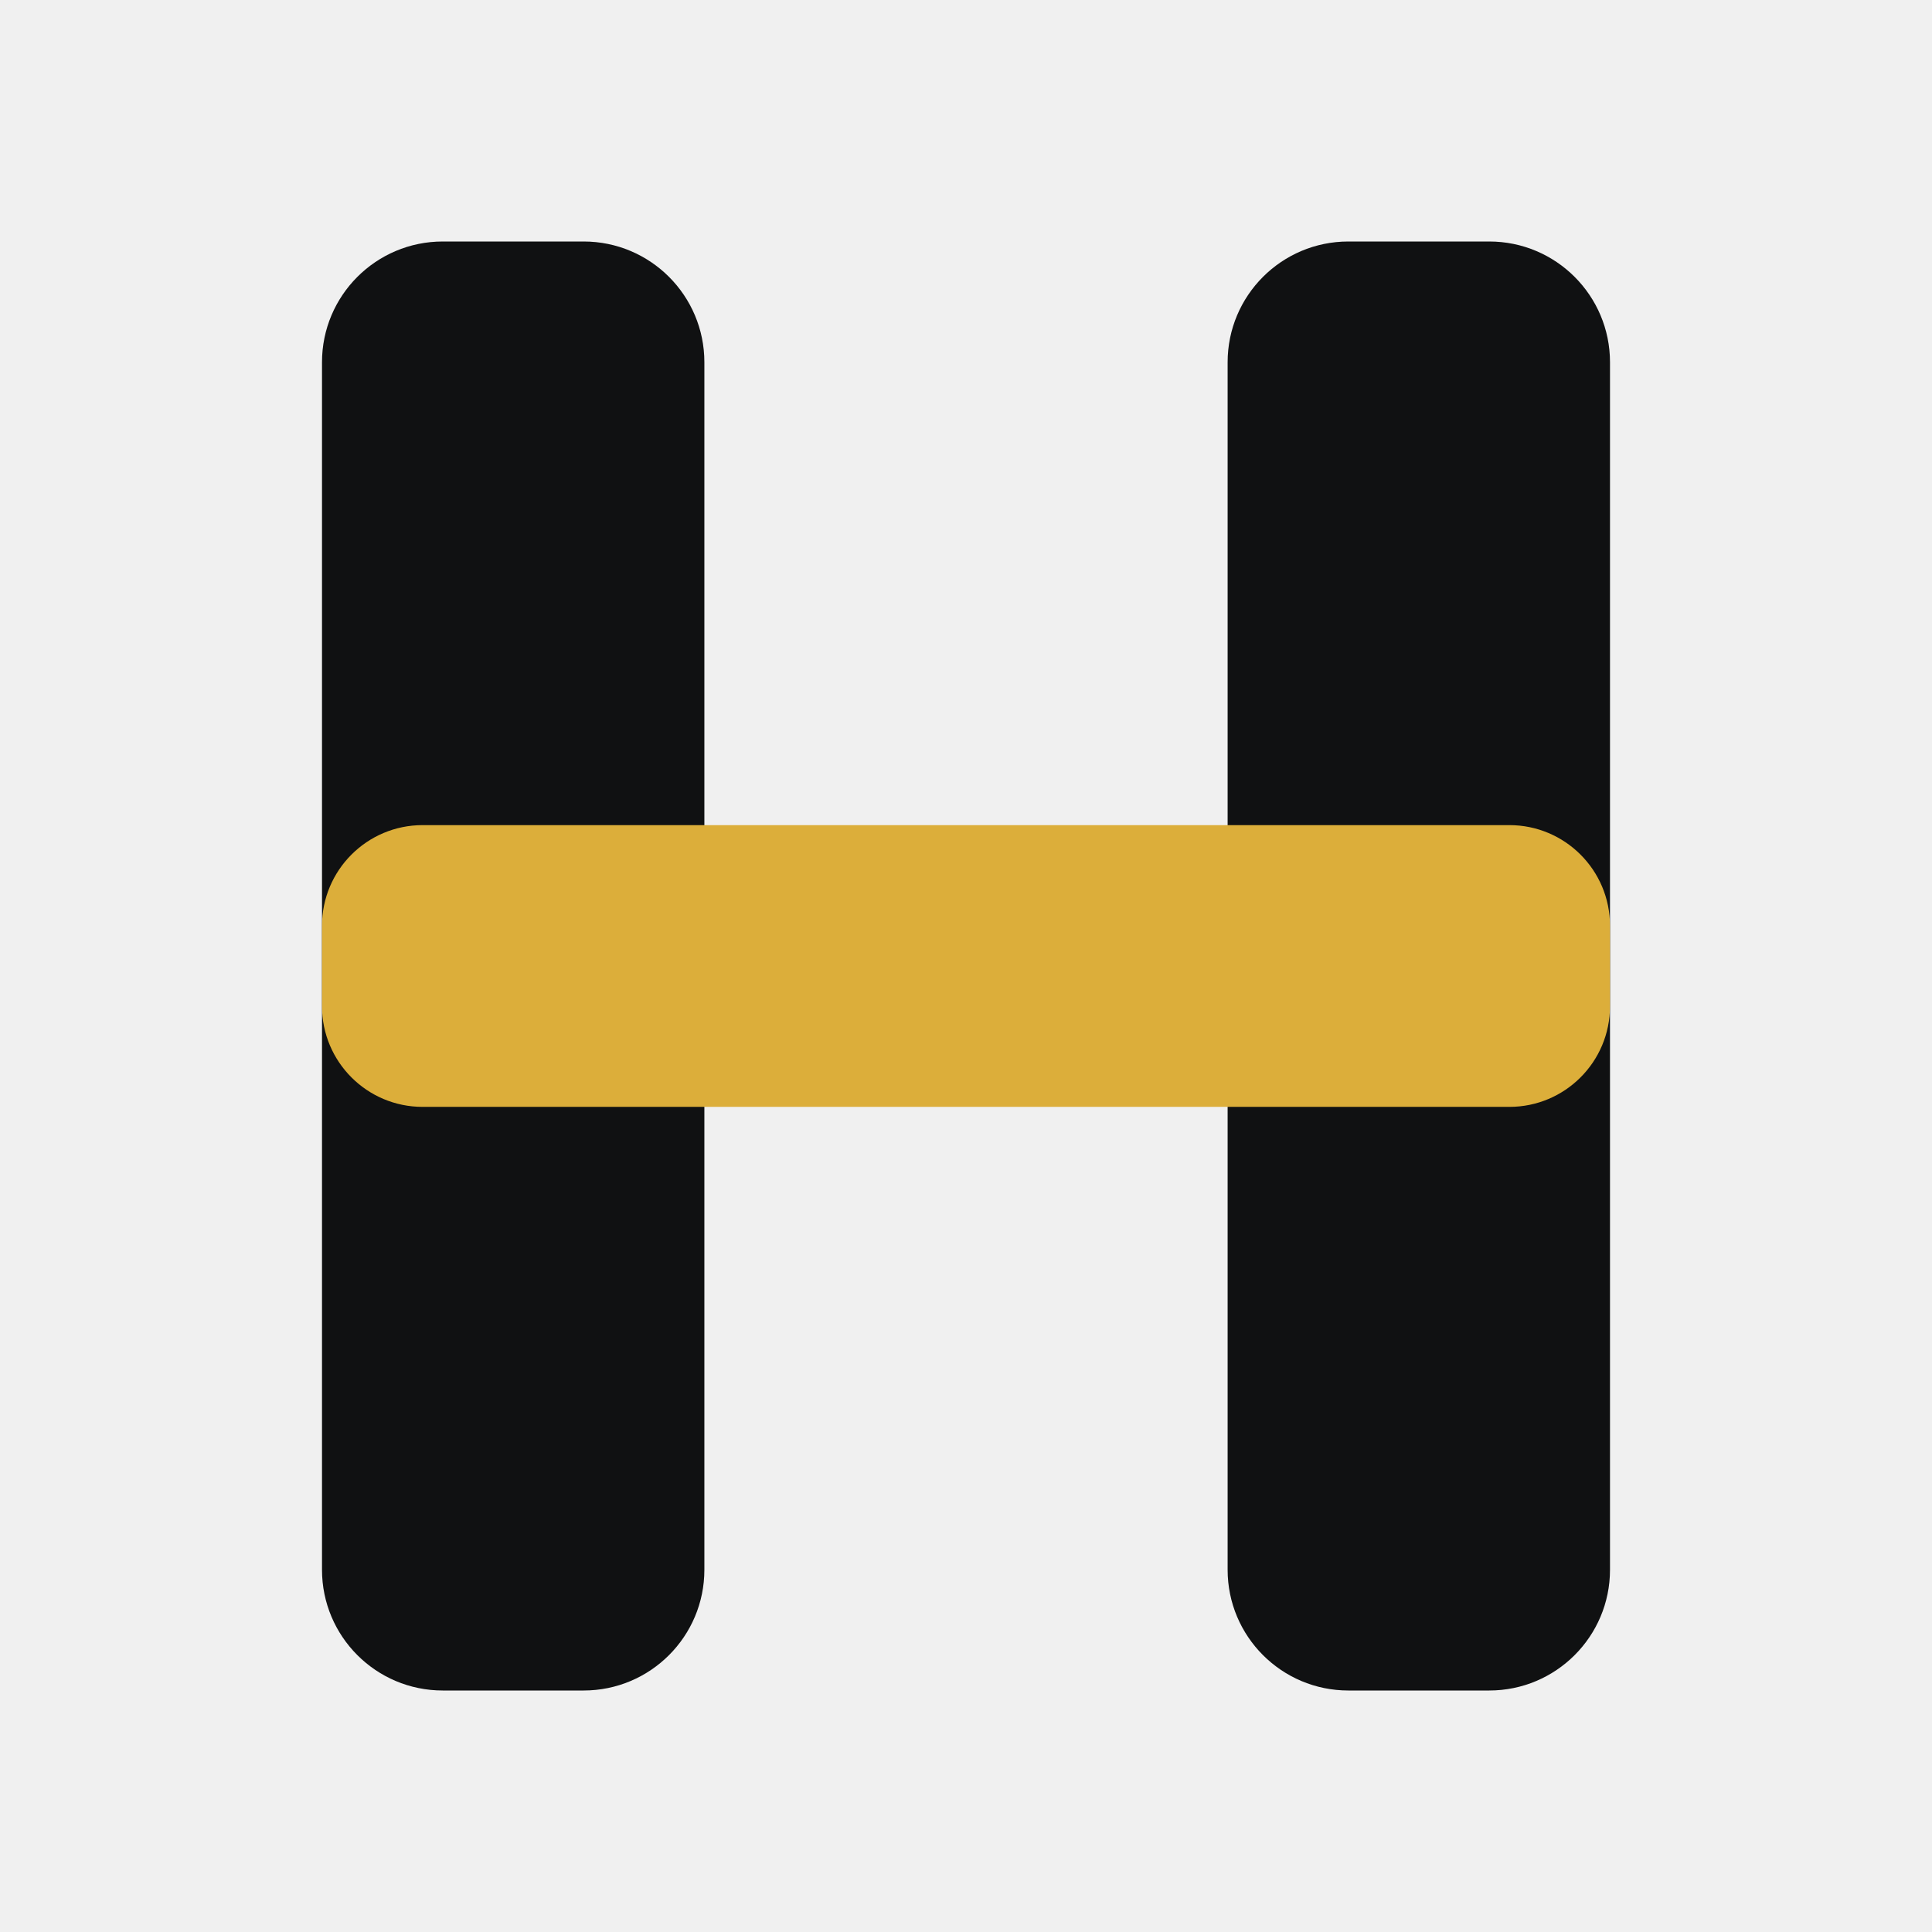
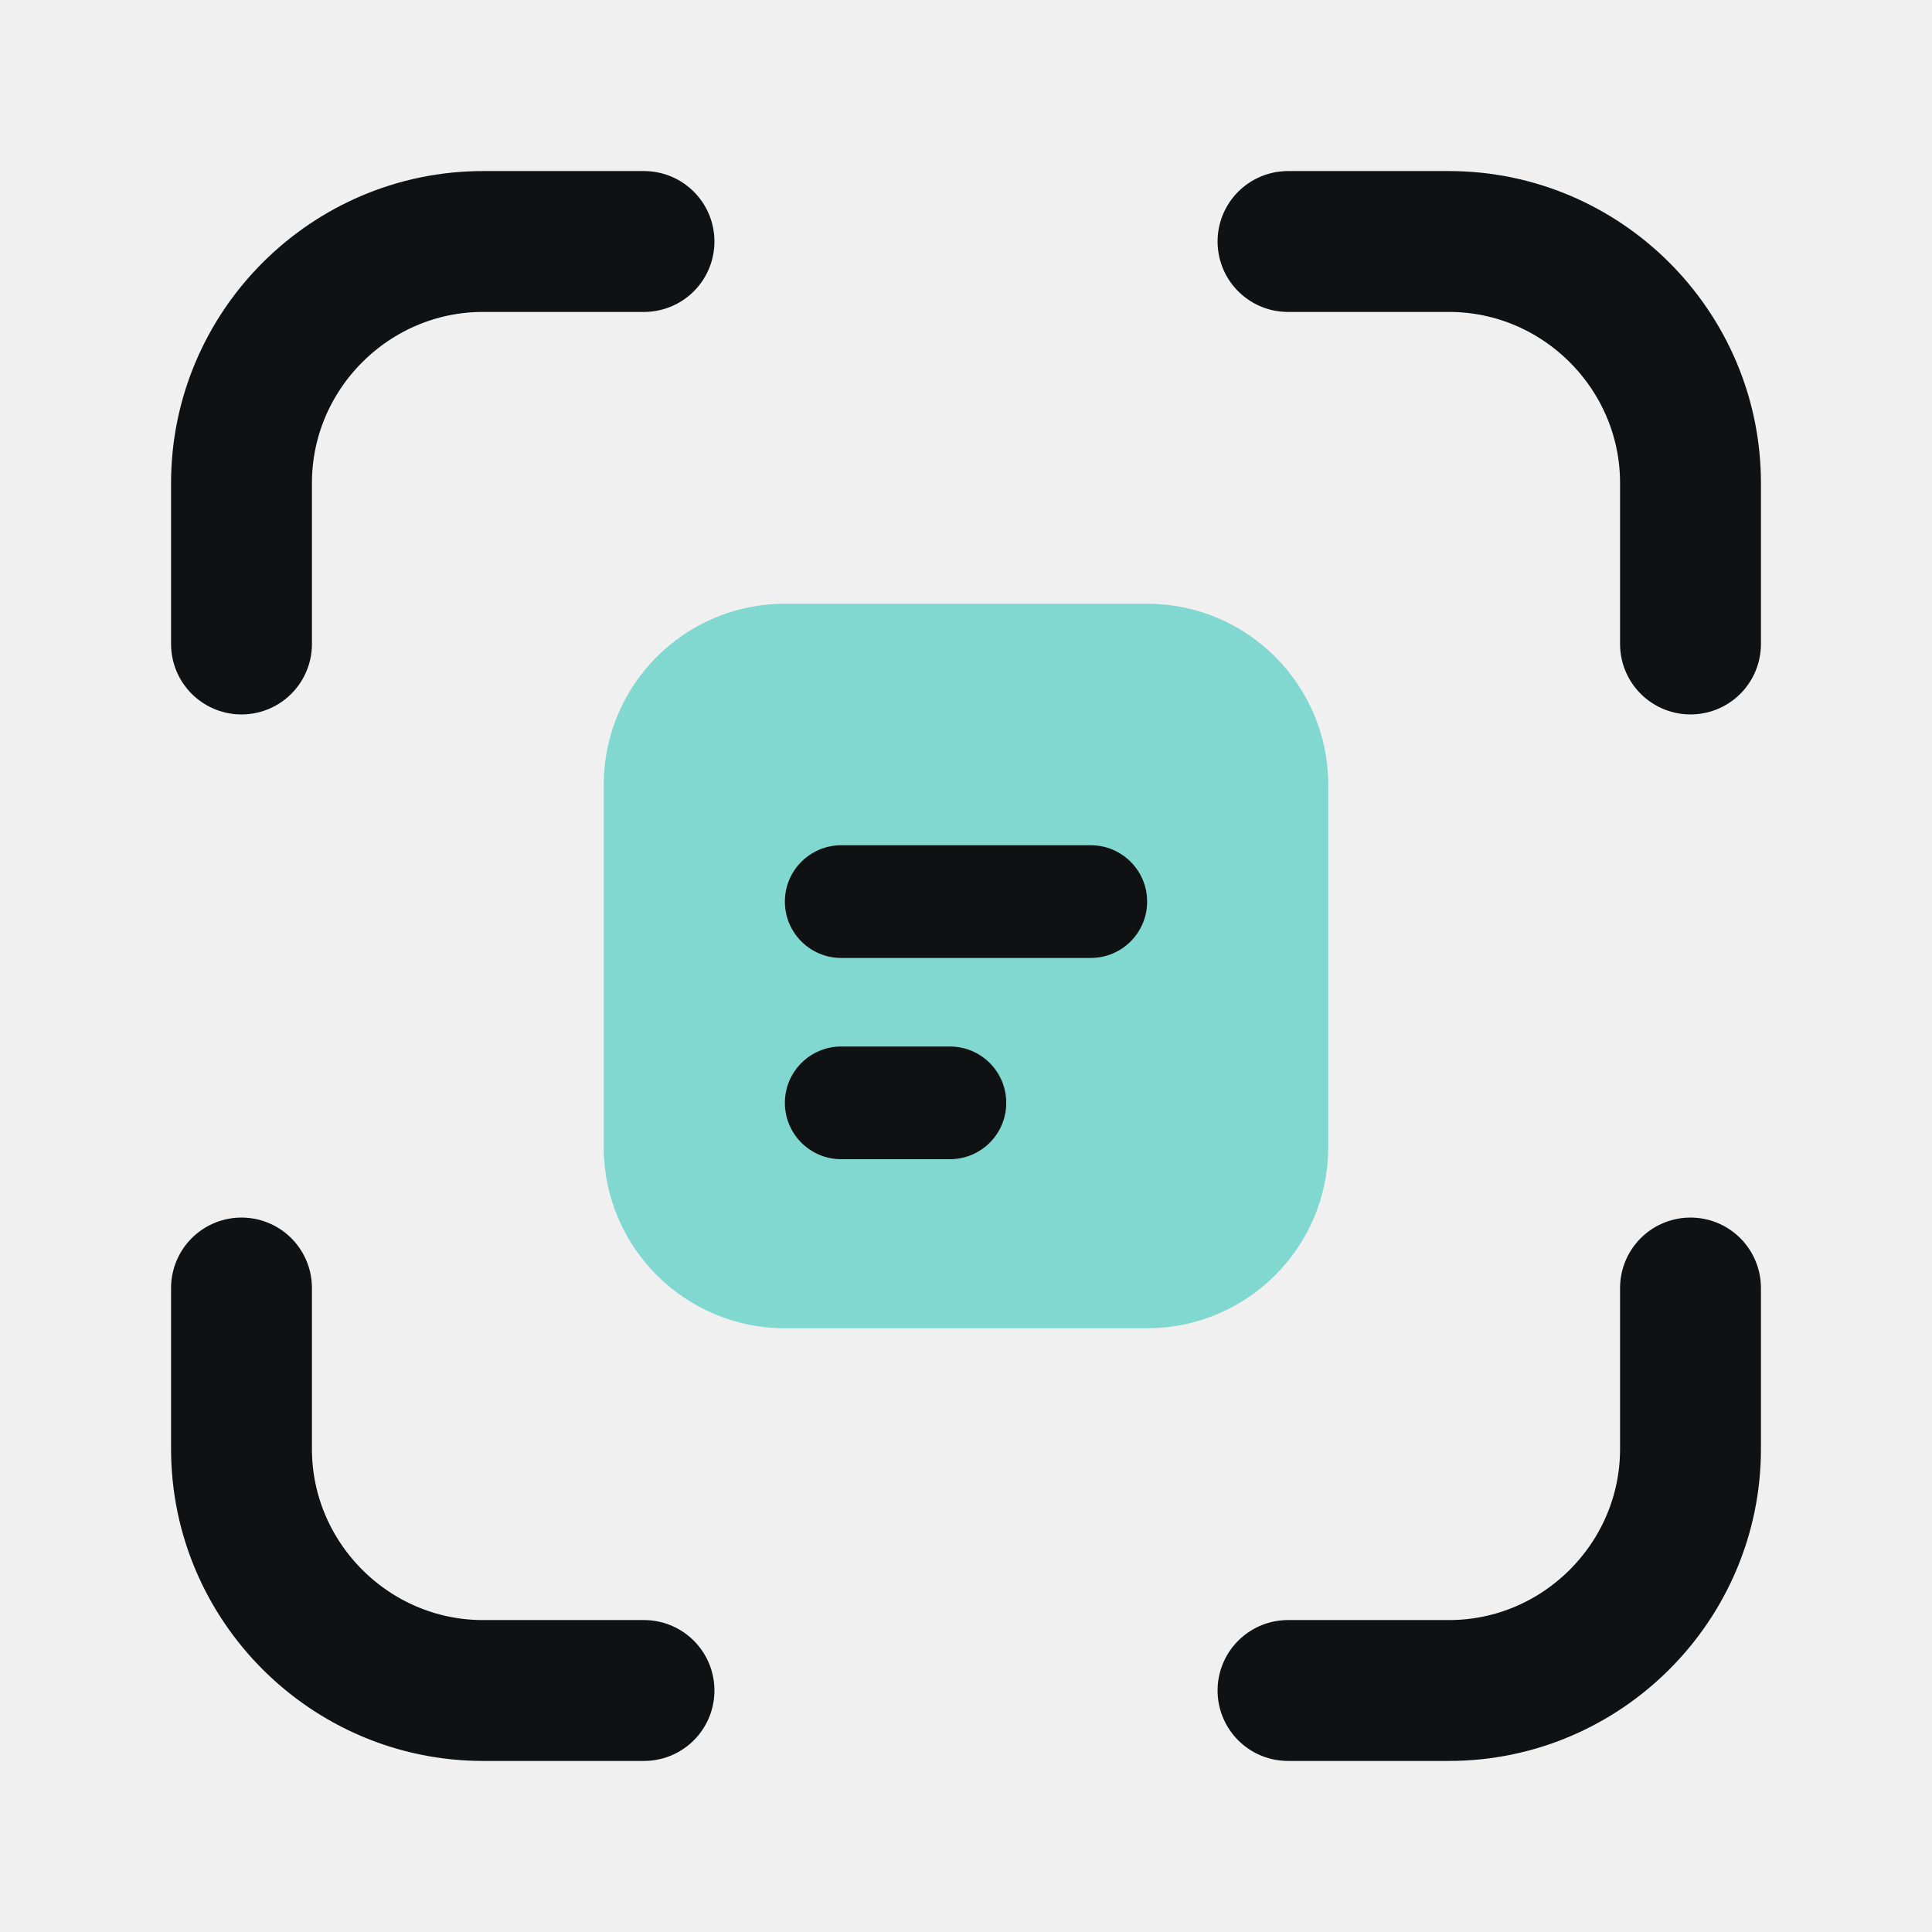
<svg xmlns="http://www.w3.org/2000/svg" width="48" height="48" viewBox="0 0 48 48" fill="none" role="img" aria-label="Humanize UI">
  <style>
-     .ink { fill: #101112; }
-     @media (prefers-color-scheme: dark) { .ink { fill: #FFFFFF; } }
+     .ink { color: #101112; }
+     @media (prefers-color-scheme: dark) {
+       .ink { color: #FFFFFF; }
+     }
  </style>
-   <rect class="ink" x="8" y="6" width="9.5" height="36" rx="3" />
-   <rect class="ink" x="30.5" y="6" width="9.5" height="36" rx="3" />
-   <rect x="8" y="20.5" width="32" height="7" rx="2.5" fill="#dcae3a" />
+   <path class="ink" d="M6 16V12C6 8.7 8.7 6 12 6H16" stroke="currentColor" stroke-width="3.5" stroke-linecap="round" />
+   <path class="ink" d="M32 6H36C39.3 6 42 8.7 42 12V16" stroke="currentColor" stroke-width="3.5" stroke-linecap="round" />
+   <path class="ink" d="M42 32V36C42 39.3 39.3 42 36 42H32" stroke="currentColor" stroke-width="3.5" stroke-linecap="round" />
+   <path class="ink" d="M16 42H12C8.7 42 6 39.3 6 36V32" stroke="currentColor" stroke-width="3.5" stroke-linecap="round" />
+   <rect x="15" y="15" width="18" height="18" rx="4.5" fill="#81D8D0" />
+   <rect class="ink" x="19.5" y="21" width="9" height="2.8" rx="1.4" fill="currentColor" />
+   <rect class="ink" x="19.5" y="26" width="5.5" height="2.8" rx="1.4" fill="currentColor" />
</svg>
